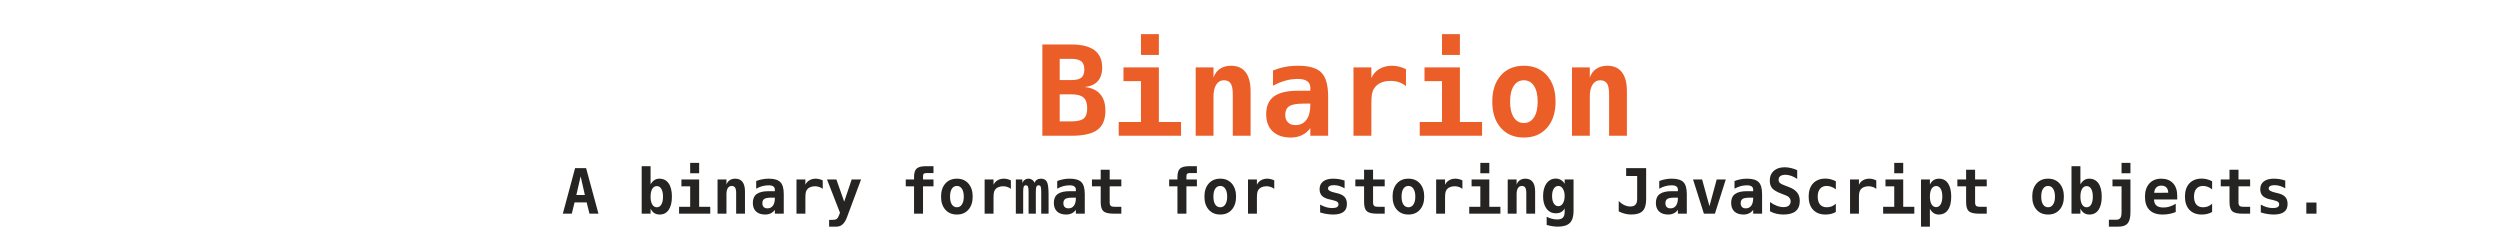
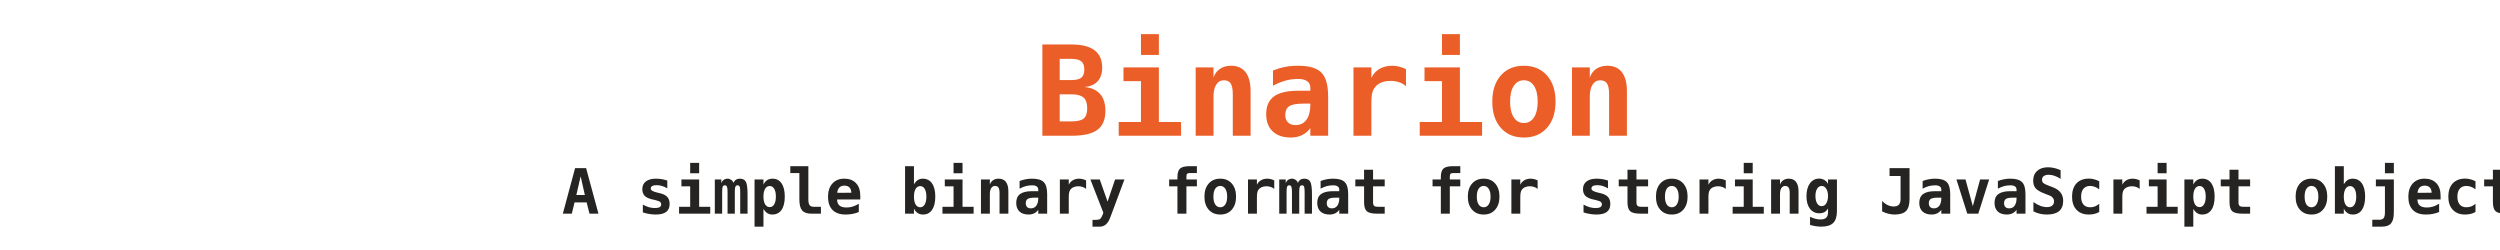
<svg xmlns="http://www.w3.org/2000/svg" viewBox="-12.8 0 500 50">
  <defs />
  <rect x="-12.777" width="500" height="100" style="fill: none;" />
  <text style="fill: rgb(235, 94, 40); font-family: monospace, sans-serif; font-size: 25px; font-weight: 700; white-space: pre;" x="194.142" y="27.148">Binarion</text>
-   <text style="fill: rgb(37, 36, 34); font-family: monospace, sans-serif; font-size: 12.5px; font-weight: 700; white-space: pre; transform-origin: 237.2px 0.95px;" x="99.563" y="42.735">A binary format for storing JavaScript objects.</text>
+   <text style="fill: rgb(37, 36, 34); font-family: monospace, sans-serif; font-size: 12.5px; font-weight: 700; white-space: pre; transform-origin: 237.2px 0.95px;" x="99.563" y="42.735">A simple binary format for storing JavaScript objects.</text>
</svg>
